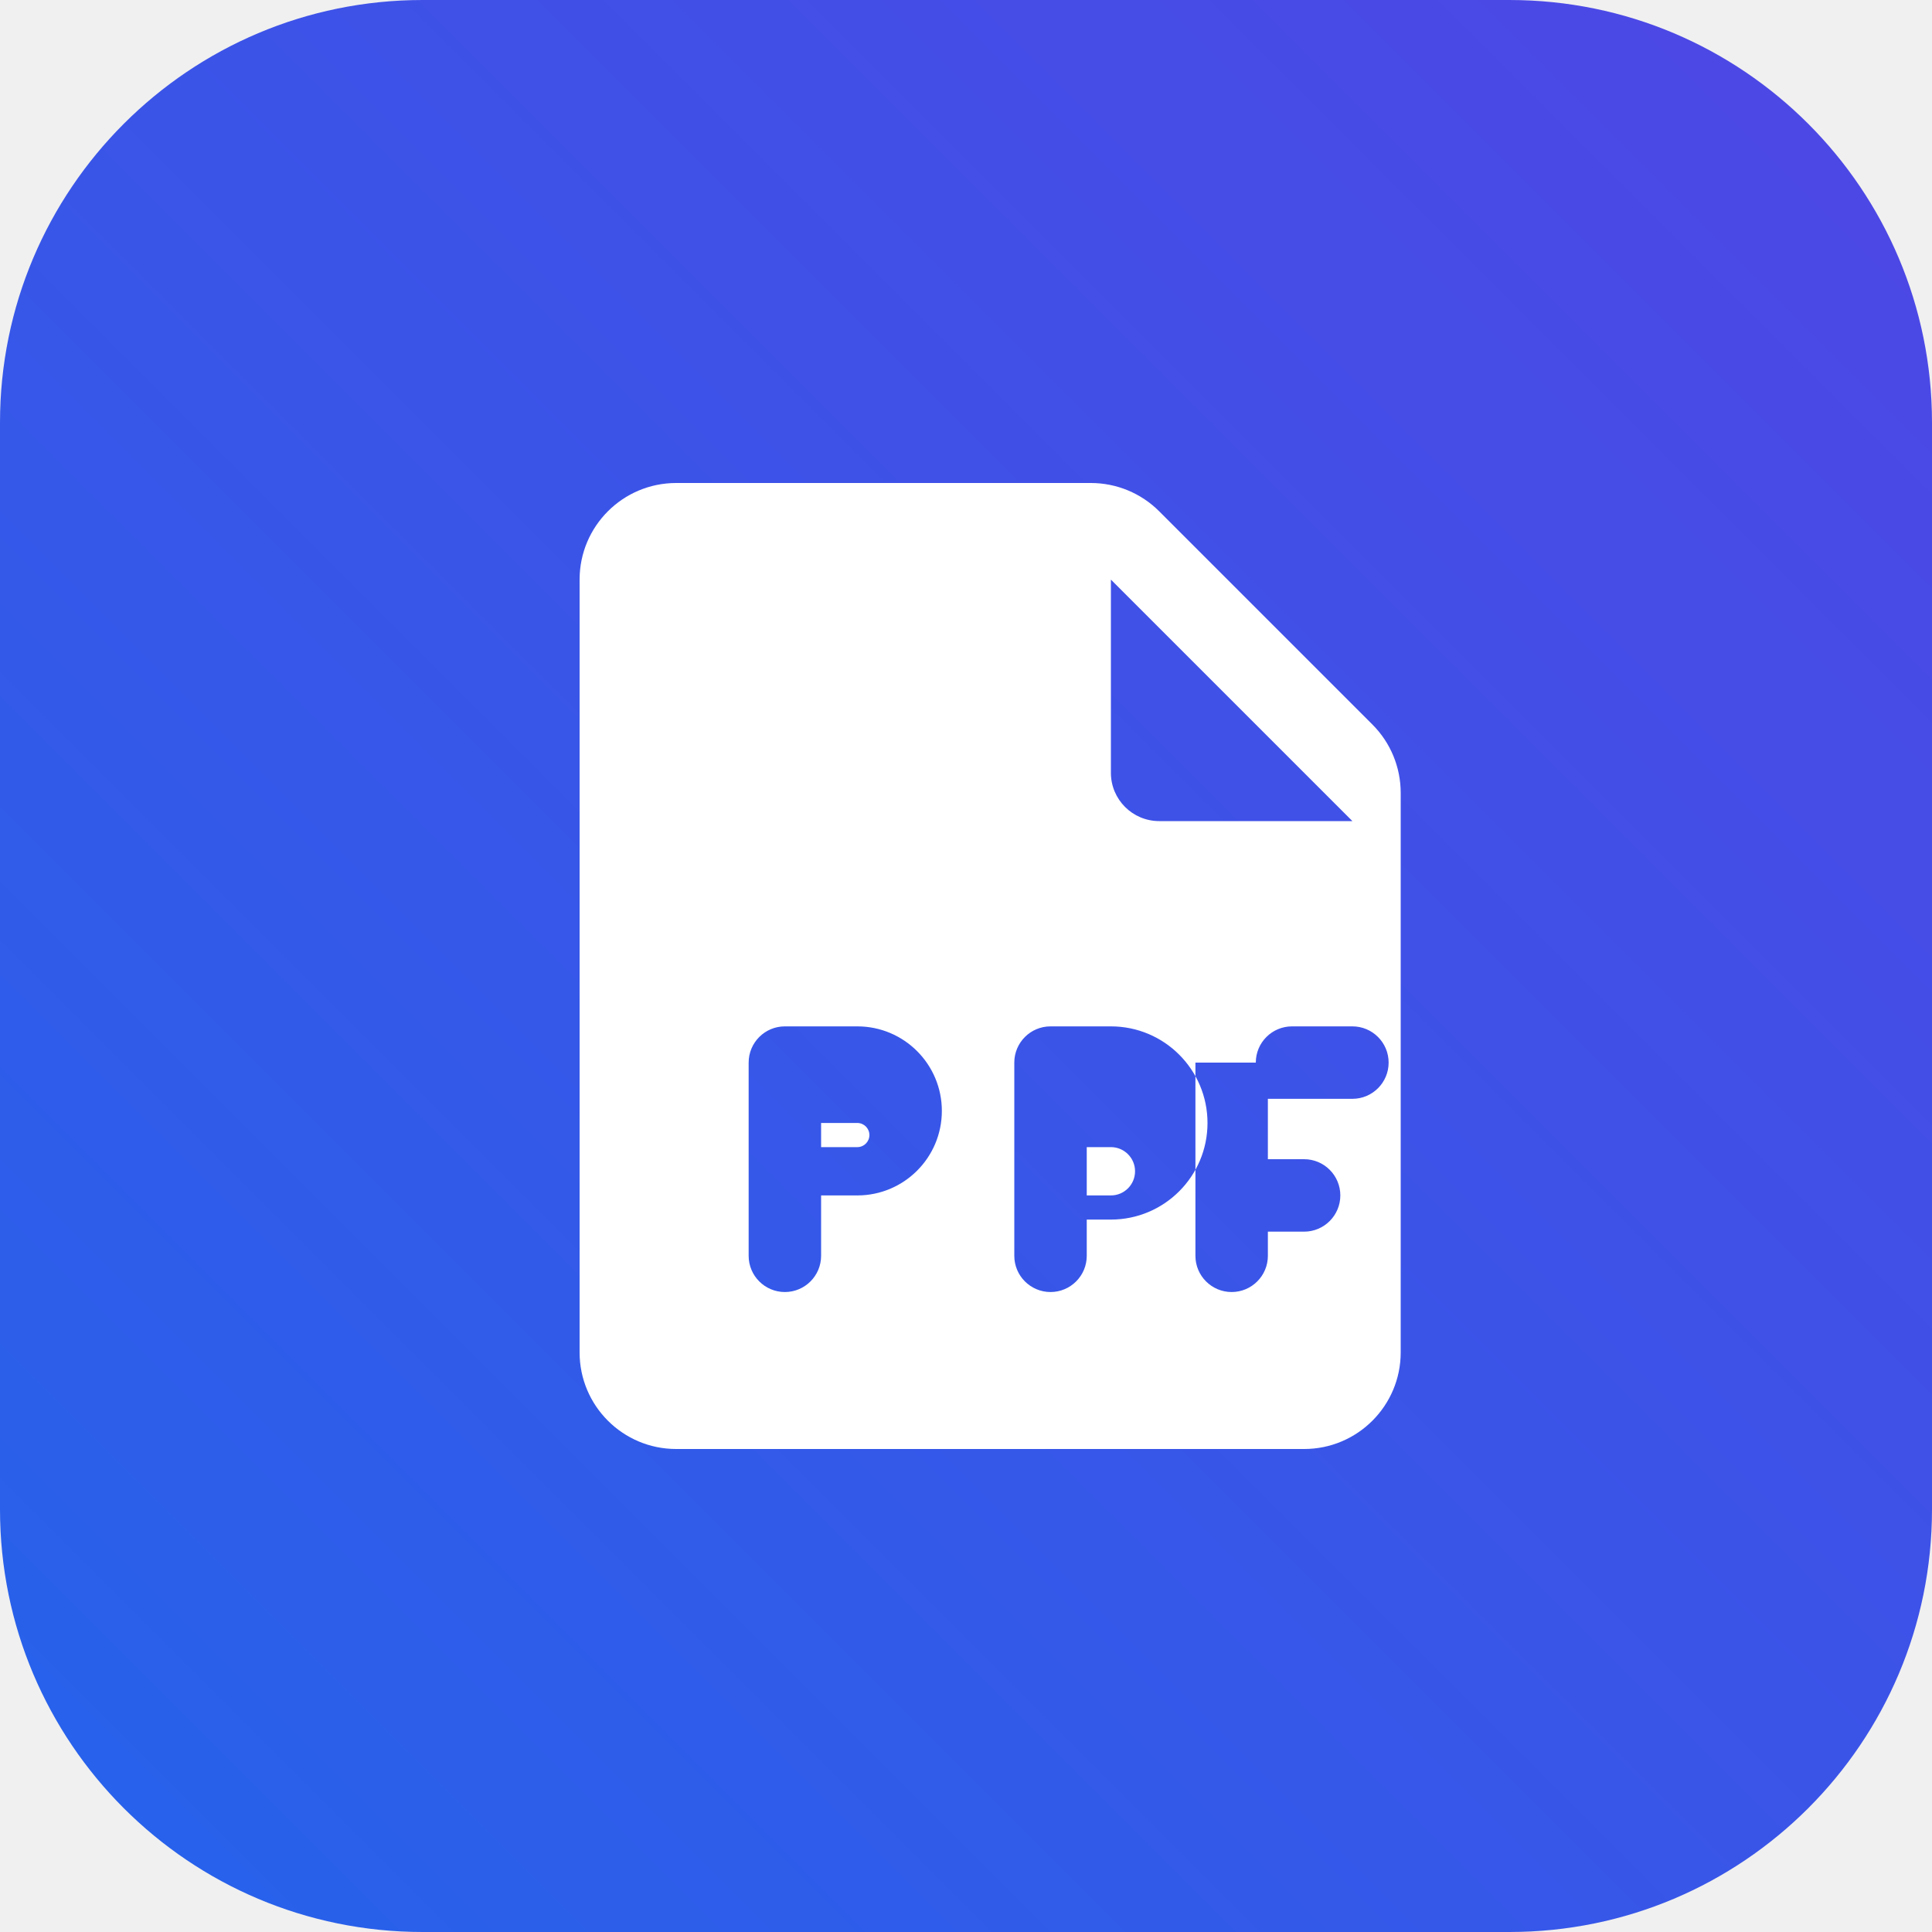
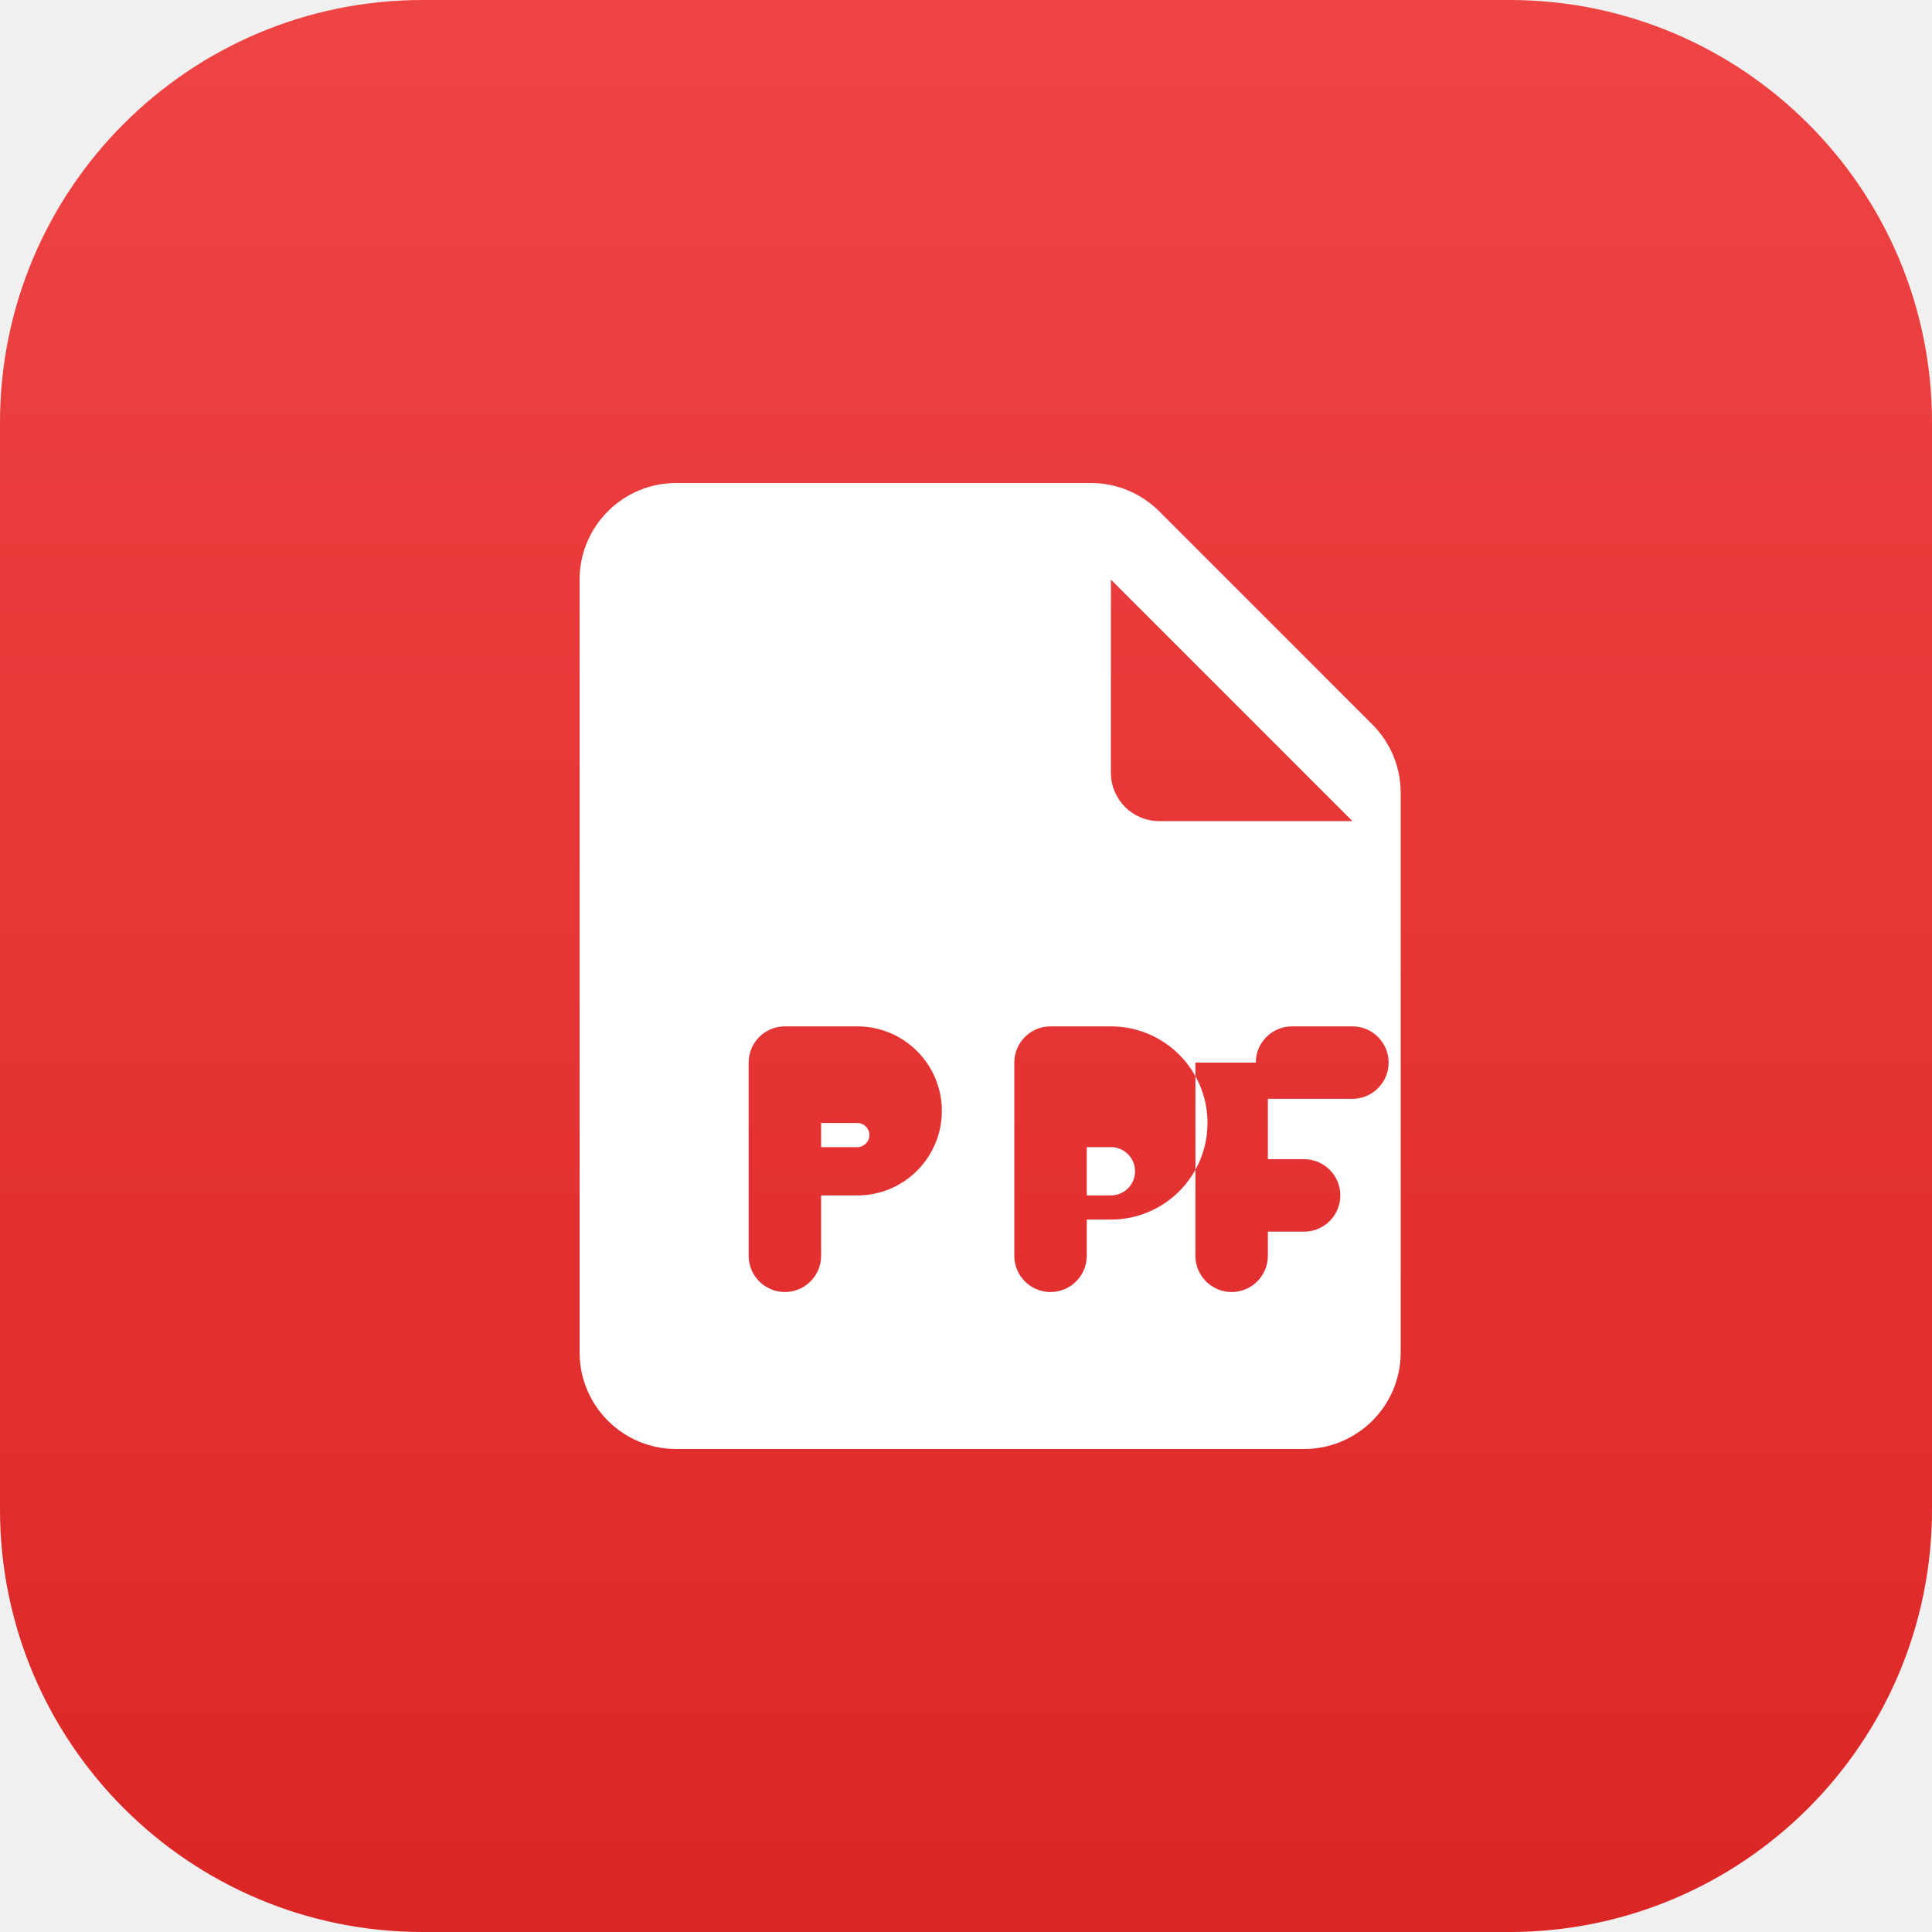
<svg xmlns="http://www.w3.org/2000/svg" viewBox="0 0 512 512">
  <defs>
-     <linearGradient id="bg" x1="0" y1="1" x2="1" y2="0">
-       <stop offset="0%" stop-color="#2563eb" />
-       <stop offset="100%" stop-color="#4f46e5" />
+     <linearGradient id="bg" x1="0" y1="0" x2="0" y2="1">
+       <stop offset="0%" stop-color="#ef4444" />
+       <stop offset="100%" stop-color="#dc2626" />
    </linearGradient>
  </defs>
  <rect width="512" height="512" rx="112" fill="url(#bg)" />
  <g transform="translate(256,256) scale(12.8) translate(-12,-12)">
    <path fill="#ffffff" fill-rule="evenodd" clip-rule="evenodd" d="M4 4a2 2 0 0 1 2-2h8.586a2 2 0 0 1 1.414.586l4.414 4.414A2 2 0 0 1 21 8.414V20a2 2 0 0 1-2 2H6a2 2 0 0 1-2-2V4zm11 0v4a1 1 0 0 0 1 1h4l-5-5zM7.5 14a.75.75 0 0 1 .75-.75h1.5a1.75 1.75 0 0 1 0 3.5h-.75V18a.75.75 0 0 1-1.5 0v-4zm1.5.75v1h.75a.25.25 0 0 0 0-.5h-.75zm4-.75a.75.75 0 0 1 .75-.75h1.25a2 2 0 0 1 0 4H14.5V18a.75.75 0 0 1-1.5 0v-4zm1.5.75v2h.5a.5.5 0 0 0 0-1h-.5zm3.5-.75a.75.75 0 0 1 .75-.75H20a.75.75 0 0 1 0 1.5h-1.75v1.25H19a.75.75 0 0 1 0 1.5h-.75V18a.75.75 0 0 1-1.5 0v-4z" />
  </g>
</svg>
